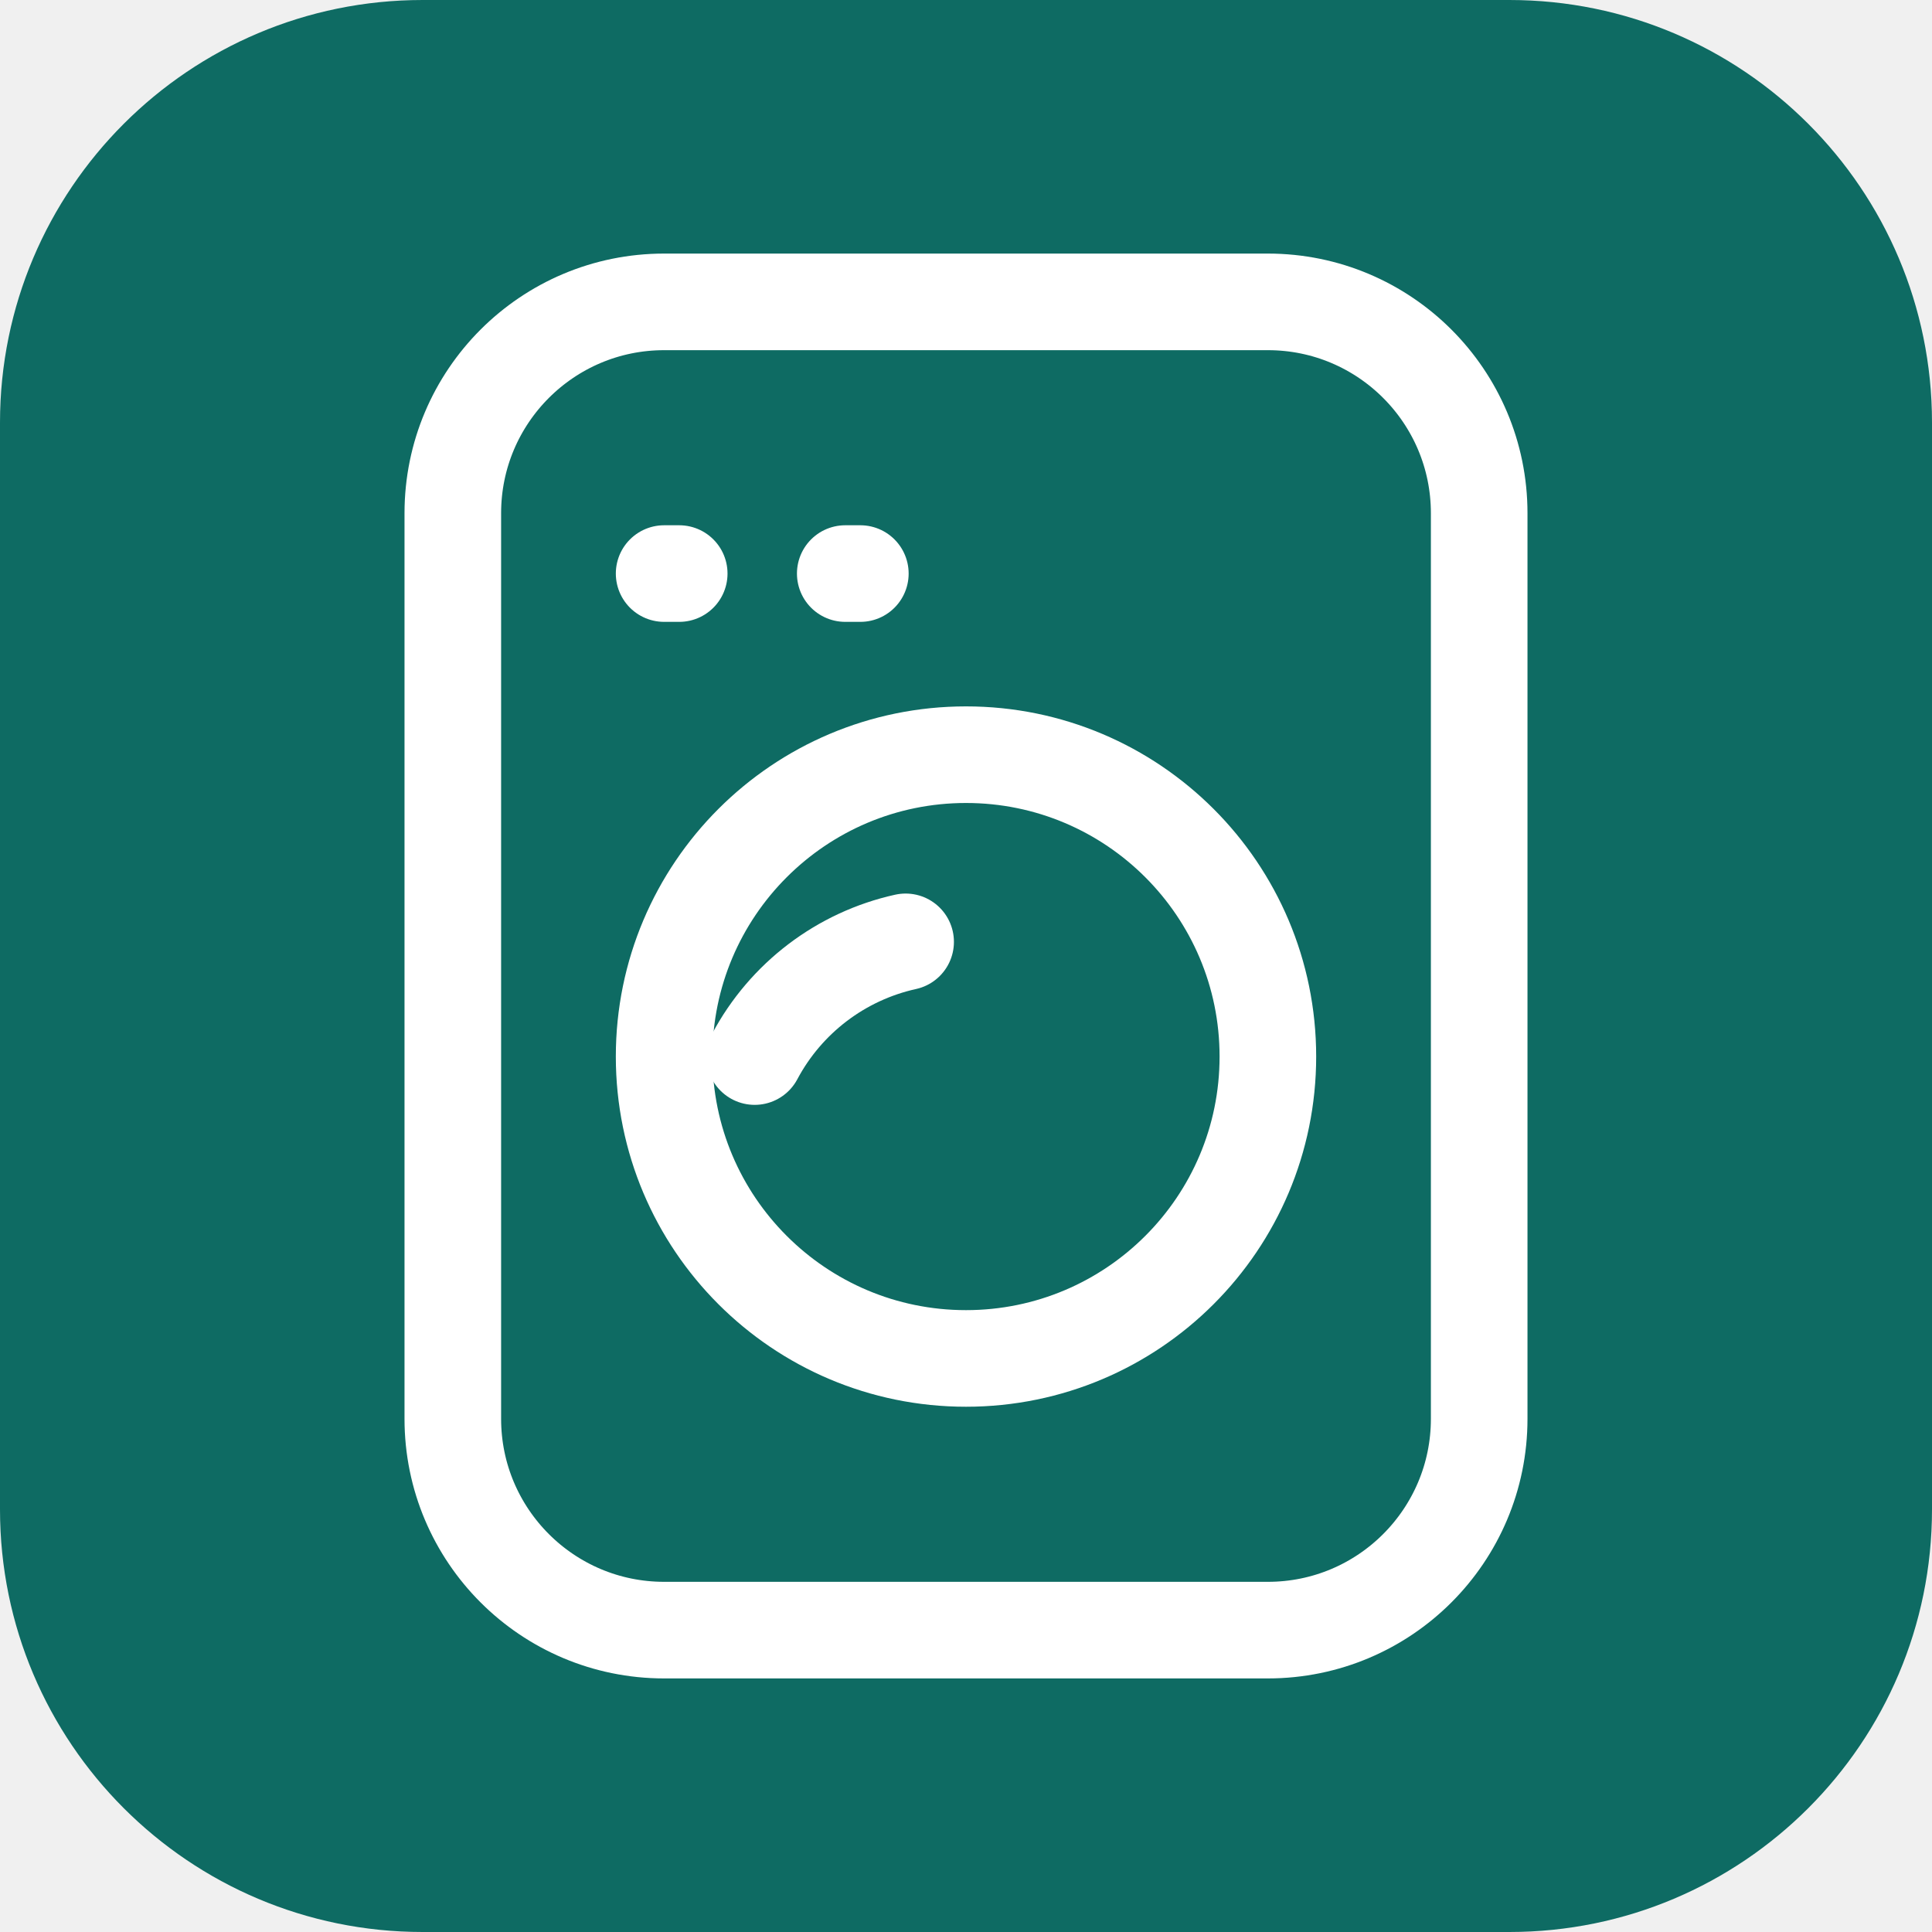
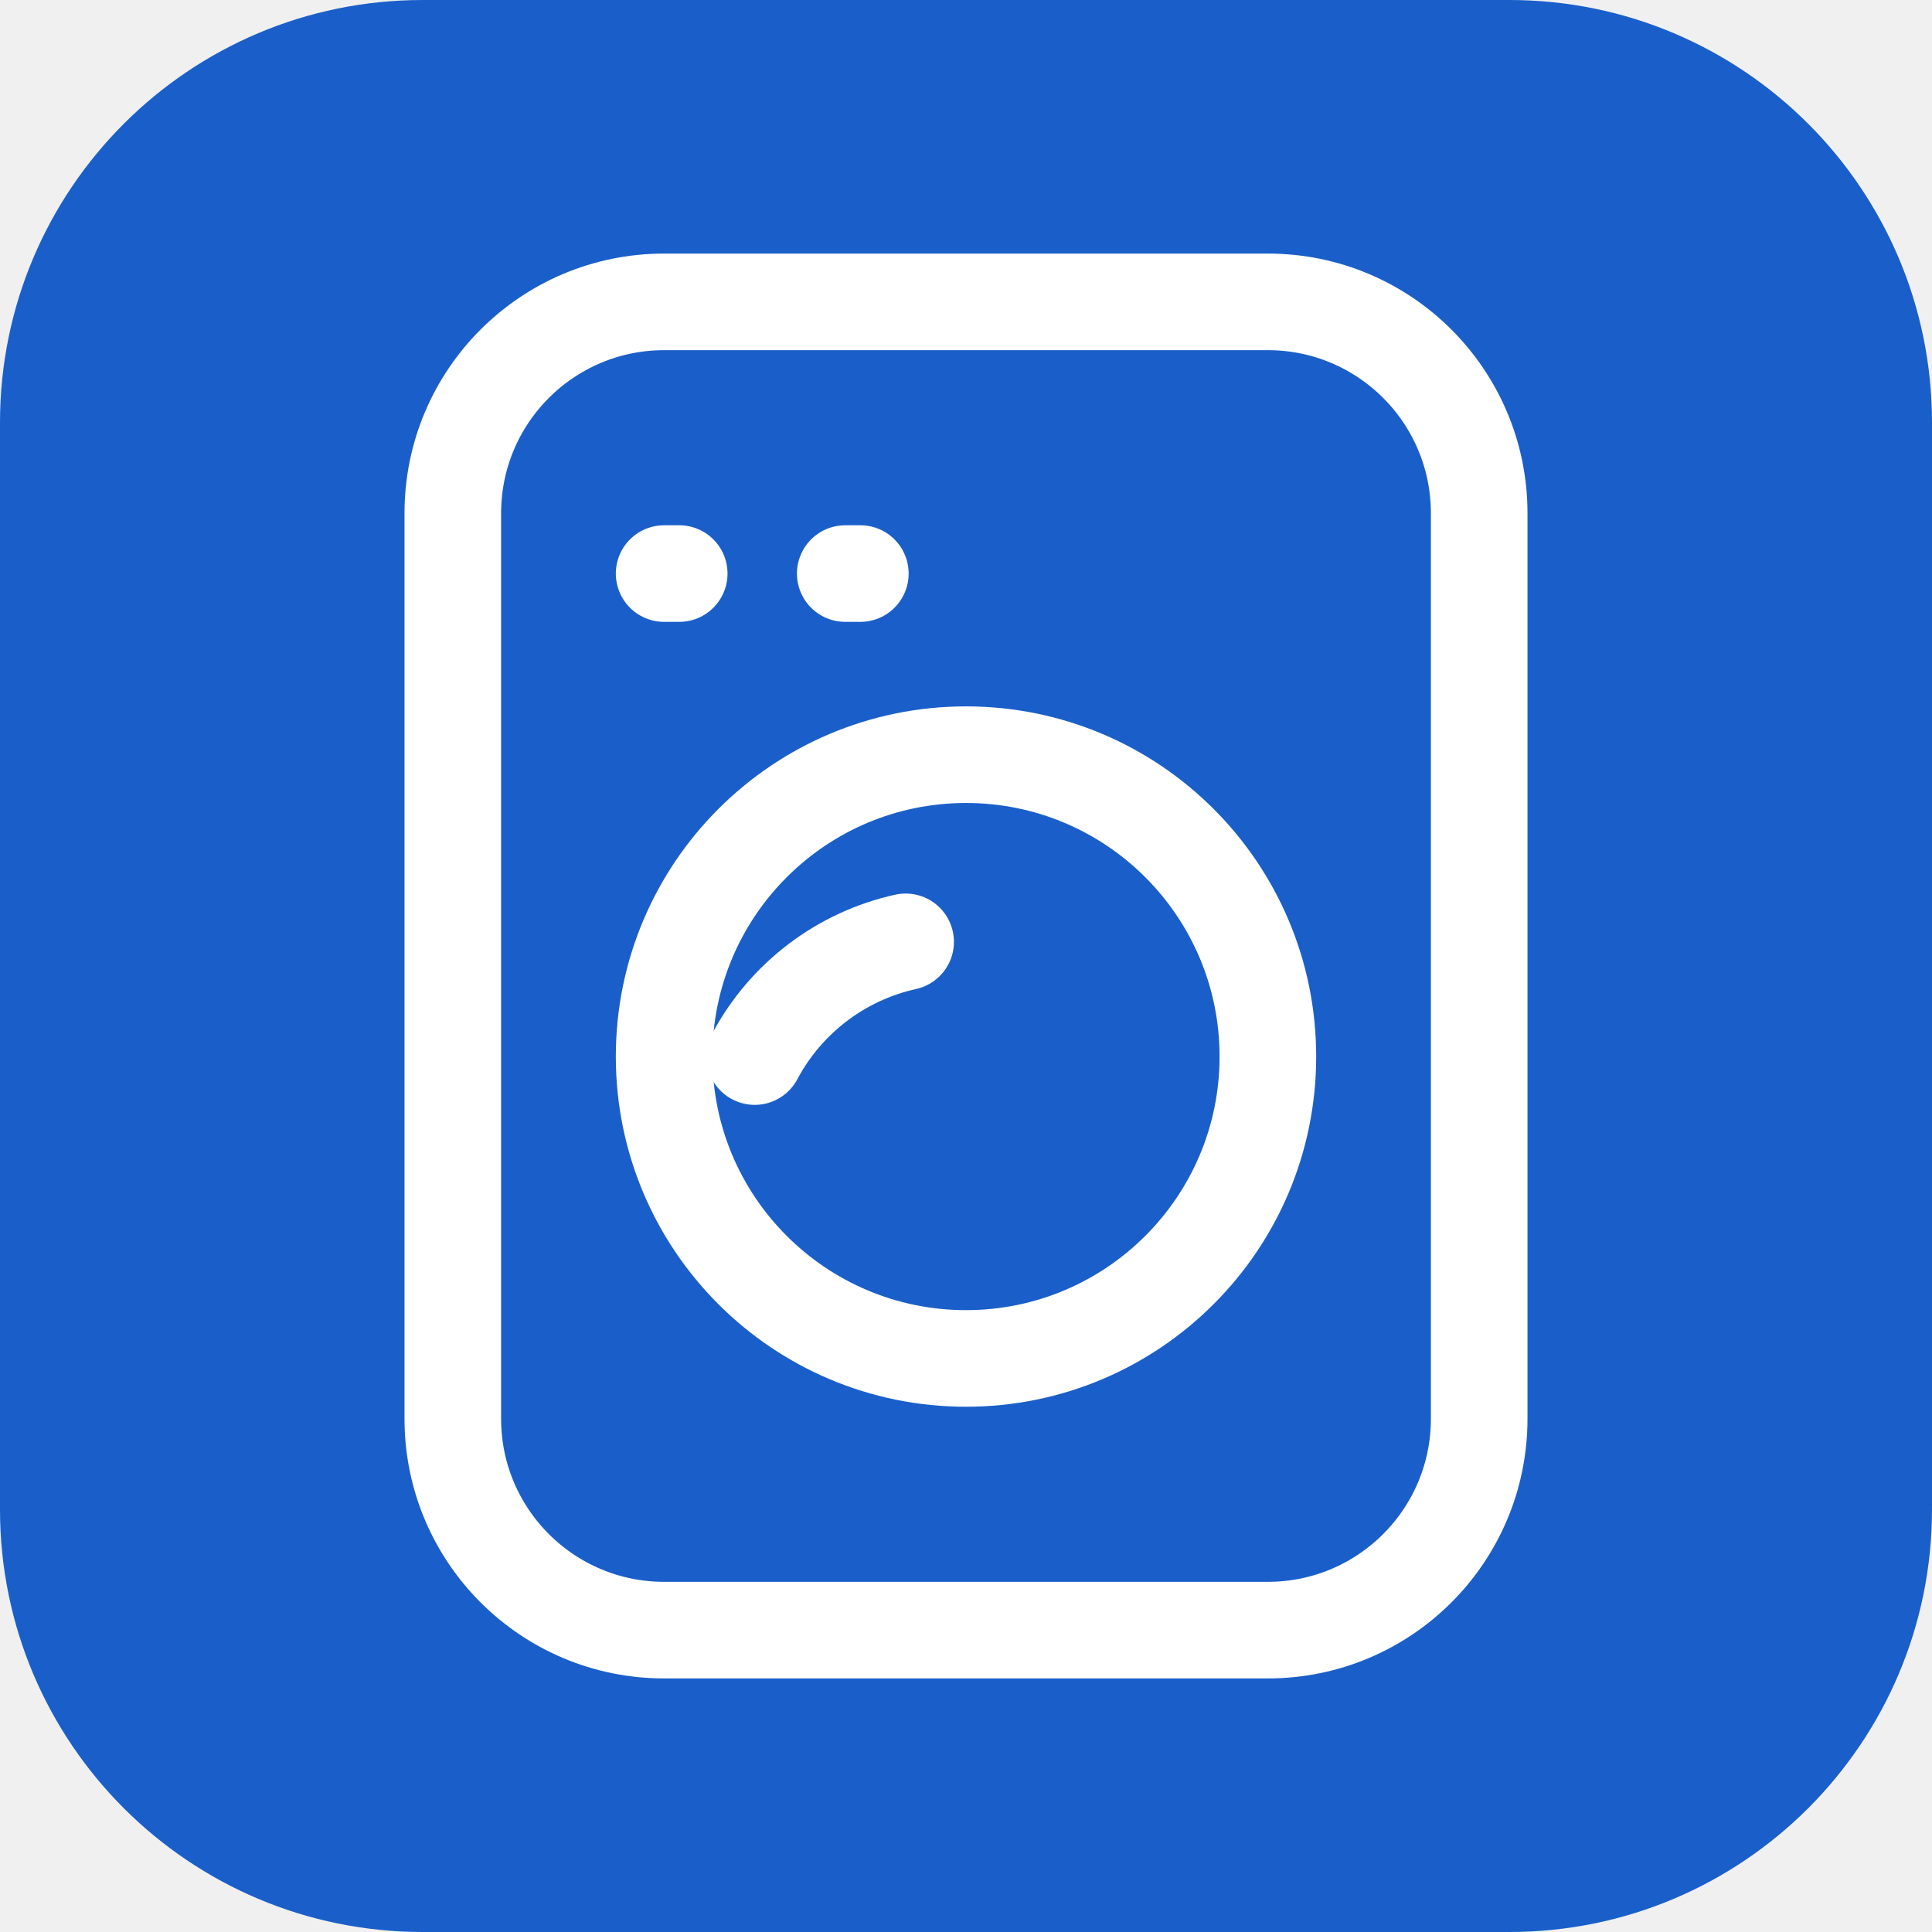
<svg xmlns="http://www.w3.org/2000/svg" viewBox="0 0 64 64" width="64" height="64">
-   <rect width="64" height="64" rx="14" fill="#0e6b63" />
+   <rect width="64" height="64" rx="14" fill="#1a5fc9" />
  <g fill="none" stroke="#ffffff" stroke-width="3.2" stroke-linecap="round" stroke-linejoin="round">
    <rect x="15" y="10" width="34" height="44" rx="7" />
    <circle cx="32" cy="35" r="10" />
    <path d="M22 19h.5M28 19h.5" />
    <path d="M25 35a7.5 7.5 0 0 1 5-3.8" stroke="#ffffff" stroke-width="3.2" />
  </g>
</svg>
